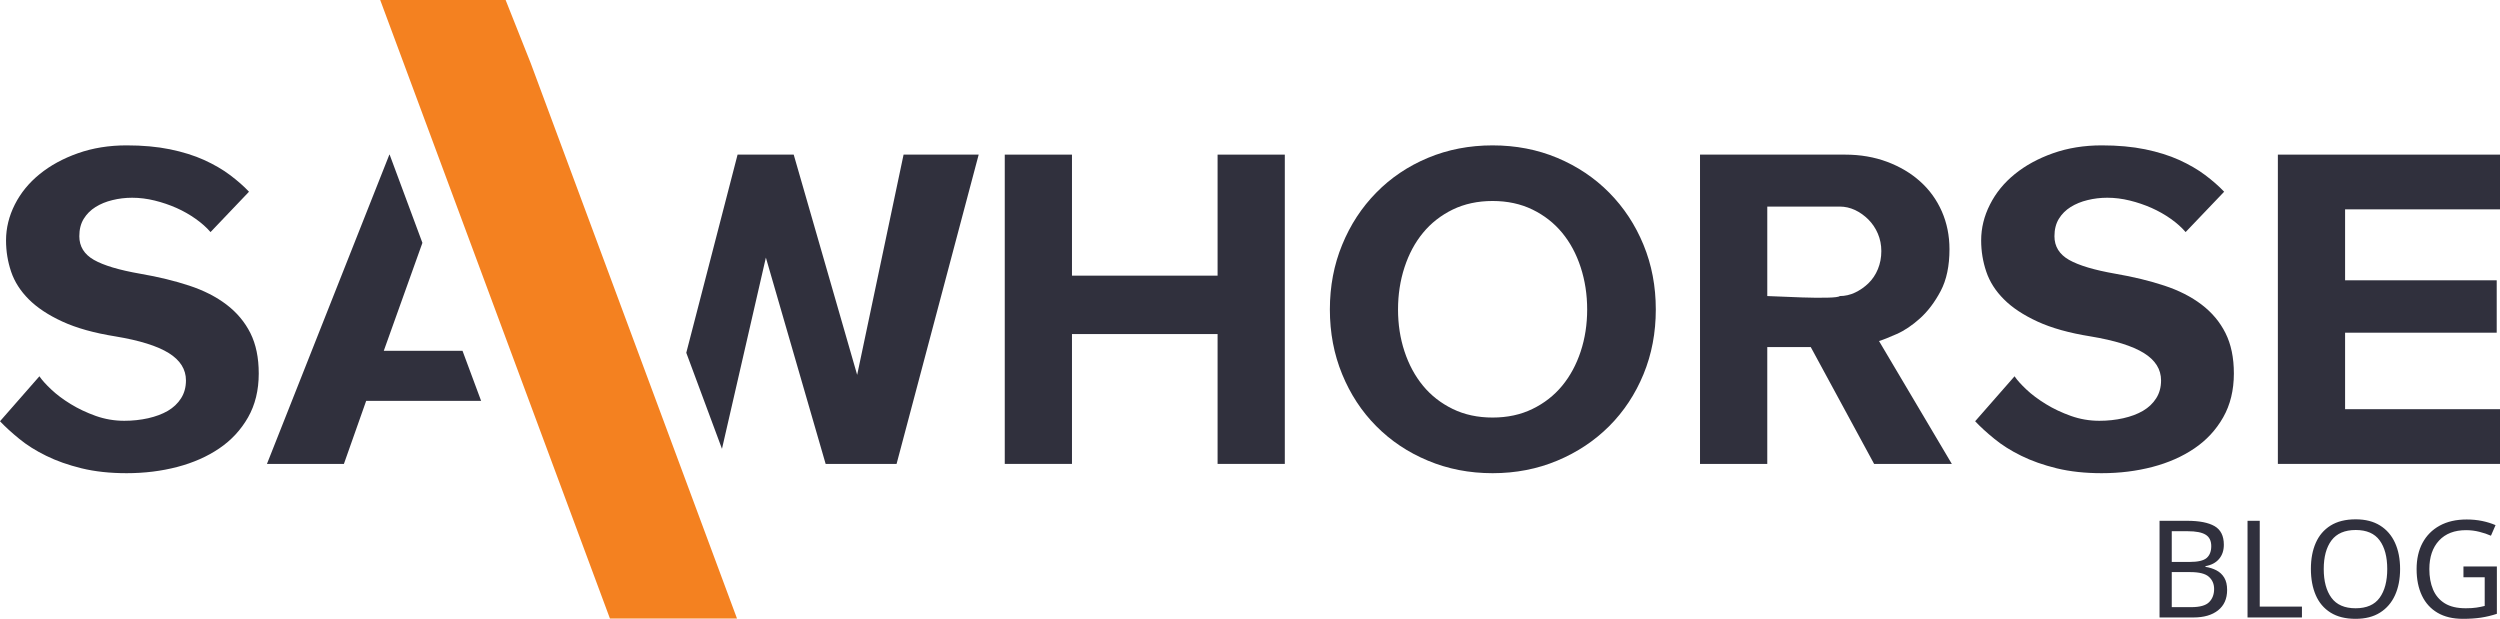
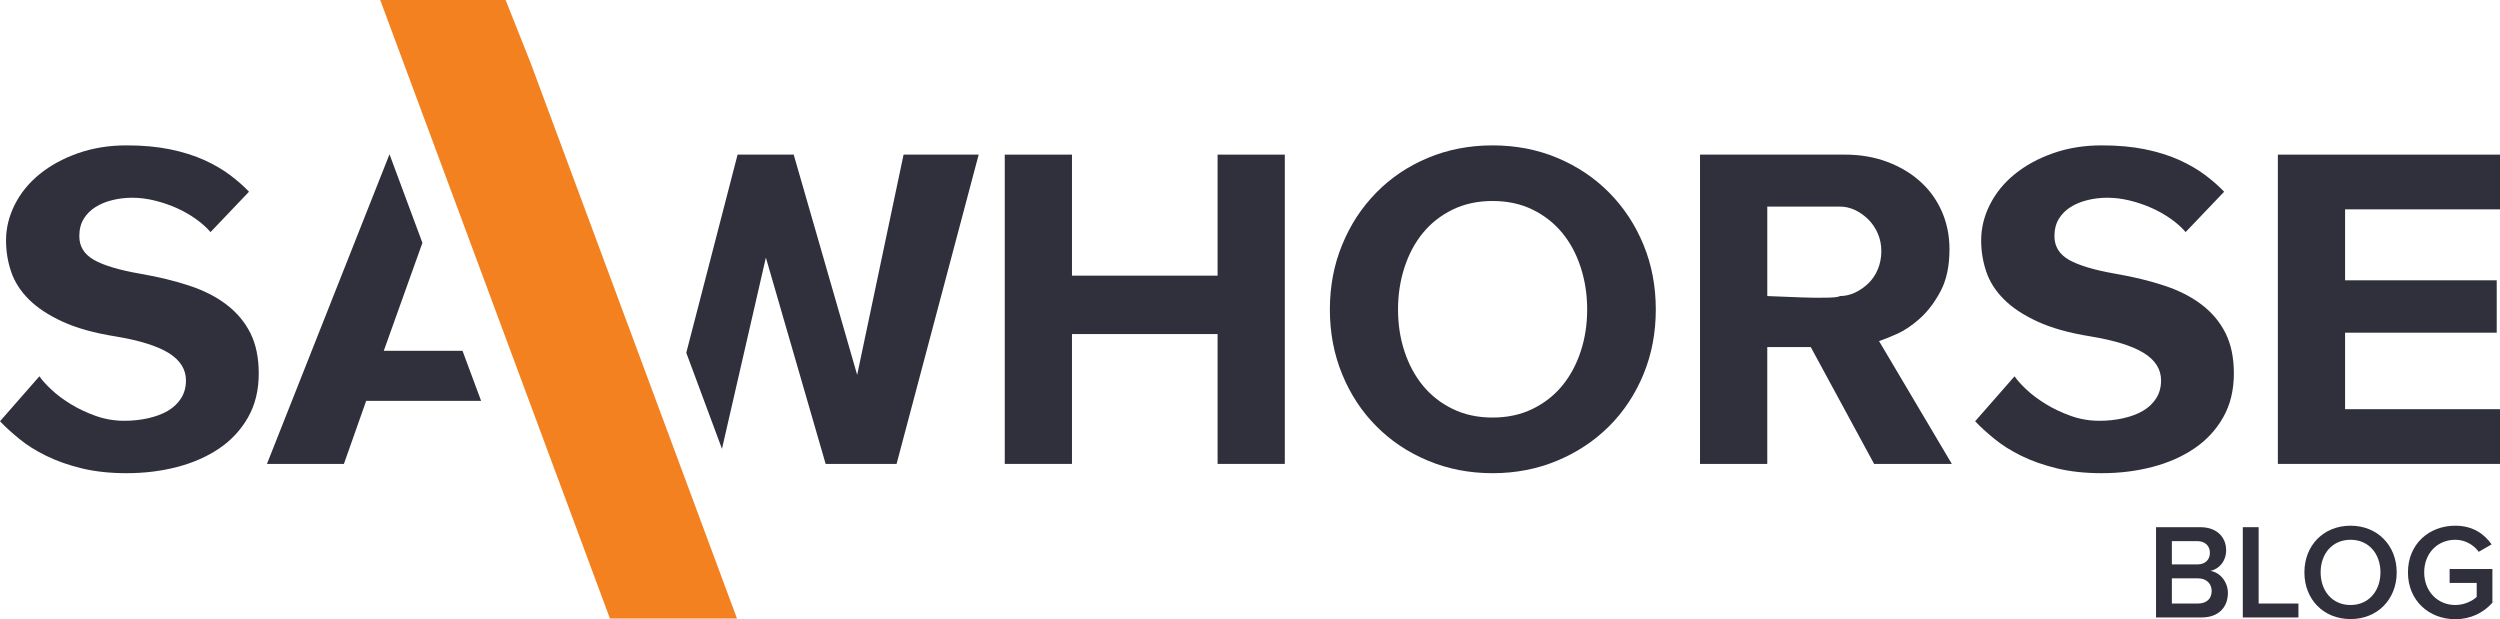
<svg xmlns="http://www.w3.org/2000/svg" version="1.1" id="Layer_1" x="0px" y="0px" width="738.746px" height="182.779px" viewBox="0 0 738.746 182.779" enable-background="new 0 0 738.746 182.779" xml:space="preserve">
  <path fill="#30303D" d="M73.308,123.315c-2.108,3.701-4.935,6.758-8.495,9.174c-3.561,2.426-7.699,4.249-12.402,5.483  c-4.703,1.236-9.706,1.854-15.005,1.854c-4.926,0-9.358-0.479-13.282-1.437c-3.939-0.966-7.428-2.192-10.487-3.707  c-3.058-1.498-5.714-3.166-7.946-5.005c-2.239-1.82-4.131-3.551-5.691-5.197l11.645-13.288c0.742,1.097,1.9,2.393,3.499,3.899  c1.598,1.506,3.513,2.942,5.753,4.316c2.239,1.374,4.71,2.532,7.397,3.498c2.703,0.957,5.506,1.437,8.432,1.437  c2.464,0,4.819-0.255,7.058-0.756c2.232-0.503,4.17-1.229,5.823-2.187c1.637-0.966,2.942-2.2,3.899-3.707  c0.958-1.506,1.444-3.267,1.444-5.274c0-3.281-1.699-5.984-5.073-8.086c-3.375-2.099-8.626-3.743-15.761-4.925  c-6.302-1.005-11.529-2.473-15.684-4.387c-4.162-1.914-7.467-4.109-9.938-6.579c-2.456-2.464-4.201-5.182-5.205-8.155  c-1.004-2.965-1.506-6.047-1.506-9.243c0-3.653,0.873-7.197,2.602-10.619c1.738-3.428,4.186-6.424,7.337-8.973  c3.15-2.563,6.919-4.618,11.306-6.17c4.386-1.552,9.174-2.324,14.378-2.324c4.758,0,9.021,0.387,12.812,1.158  c3.791,0.78,7.143,1.83,10.077,3.15c2.92,1.329,5.483,2.811,7.669,4.456c2.193,1.645,4.07,3.29,5.614,4.935L62.21,68.581  c-1.189-1.375-2.649-2.68-4.387-3.908c-1.738-1.235-3.629-2.309-5.683-3.228c-2.055-0.904-4.201-1.637-6.44-2.186  c-2.24-0.549-4.448-0.827-6.649-0.827c-2.008,0-3.947,0.232-5.822,0.696c-1.877,0.447-3.537,1.135-4.997,2.045  c-1.466,0.919-2.624,2.078-3.497,3.499c-0.873,1.421-1.297,3.135-1.297,5.135c0,3.019,1.437,5.344,4.317,6.988  c2.873,1.638,7.46,3.013,13.769,4.109c5.297,0.911,10.093,2.085,14.387,3.498c4.293,1.413,7.969,3.282,11.027,5.613  c3.058,2.332,5.414,5.143,7.058,8.426c1.645,3.29,2.463,7.267,2.463,11.932C76.458,115.3,75.408,119.617,73.308,123.315z" />
  <path fill="#30303D" d="M359.795,137.084v-38.37h-43.029v38.37h-19.862V45.692h19.862v35.762h43.029V45.692h19.864v91.392H359.795z" />
  <path fill="#30303D" d="M485.656,110.575c-2.424,5.884-5.806,11.011-10.131,15.343c-4.34,4.333-9.467,7.745-15.353,10.202  c-5.898,2.471-12.262,3.707-19.119,3.707c-6.844,0-13.221-1.236-19.105-3.707c-5.9-2.457-10.982-5.869-15.275-10.202  c-4.309-4.332-7.659-9.459-10.069-15.343c-2.424-5.893-3.629-12.264-3.629-19.121c0-6.85,1.205-13.221,3.629-19.104  c2.41-5.901,5.761-11.036,10.069-15.414c4.294-4.387,9.376-7.815,15.275-10.287c5.885-2.462,12.262-3.69,19.105-3.69  c6.857,0,13.221,1.228,19.119,3.69c5.886,2.472,11.013,5.9,15.353,10.287c4.325,4.378,7.707,9.513,10.131,15.414  c2.426,5.883,3.63,12.254,3.63,19.104C489.286,98.312,488.081,104.683,485.656,110.575z M467.092,78.99  c-1.283-3.93-3.104-7.328-5.483-10.208s-5.296-5.159-8.771-6.857c-3.46-1.684-7.399-2.533-11.784-2.533  c-4.371,0-8.309,0.849-11.784,2.533c-3.46,1.698-6.395,3.977-8.758,6.857c-2.379,2.88-4.2,6.279-5.483,10.208  c-1.28,3.931-1.914,8.086-1.914,12.464c0,4.387,0.634,8.526,1.914,12.402c1.283,3.885,3.104,7.26,5.483,10.147  c2.363,2.873,5.298,5.158,8.758,6.842c3.476,1.698,7.413,2.54,11.784,2.54c4.385,0,8.324-0.842,11.784-2.54  c3.476-1.684,6.393-3.969,8.771-6.842c2.379-2.888,4.2-6.263,5.483-10.147c1.282-3.876,1.914-8.016,1.914-12.402  C469.006,87.076,468.374,82.921,467.092,78.99z" />
  <path fill="#30303D" d="M553.796,137.084l-18.719-34.524h-12.85v34.524H502.35V45.692h42.89c4.479,0,8.618,0.71,12.402,2.124  c3.784,1.42,7.058,3.359,9.792,5.831c2.748,2.463,4.865,5.405,6.379,8.834c1.497,3.421,2.255,7.15,2.255,11.166  c0,4.927-0.865,9.044-2.595,12.333c-1.745,3.29-3.768,5.986-6.102,8.085c-2.332,2.101-4.633,3.646-6.919,4.649  c-2.285,1.01-4.016,1.698-5.205,2.062l21.514,36.309L553.796,137.084L553.796,137.084z M554.909,69.052  c-0.679-1.598-1.621-2.988-2.795-4.177c-1.19-1.182-2.502-2.125-3.953-2.812c-1.468-0.679-2.966-1.02-4.51-1.02h-21.423v26.441  c4.278,0.186,7.723,0.324,10.364,0.409c2.641,0.093,5.08,0.115,7.306,0.07c2.224-0.047,3.476-0.209,3.753-0.479  c1.544,0,3.042-0.34,4.51-1.027c1.451-0.687,2.764-1.599,3.953-2.742c1.174-1.143,2.116-2.532,2.795-4.177  c0.68-1.645,1.021-3.422,1.021-5.344C555.929,72.366,555.588,70.651,554.909,69.052z" />
  <path fill="#30303D" d="M656.951,123.315c-2.1,3.701-4.927,6.758-8.494,9.174c-3.568,2.426-7.69,4.249-12.401,5.483  c-4.712,1.236-9.699,1.854-14.997,1.854c-4.943,0-9.359-0.479-13.299-1.437c-3.922-0.966-7.429-2.192-10.485-3.707  c-3.058-1.498-5.699-3.166-7.938-5.005c-2.24-1.82-4.14-3.551-5.685-5.197l11.647-13.288c0.725,1.097,1.898,2.393,3.49,3.899  c1.59,1.506,3.522,2.942,5.761,4.316c2.224,1.374,4.694,2.532,7.398,3.498c2.688,0.957,5.499,1.437,8.418,1.437  c2.471,0,4.818-0.255,7.058-0.756c2.239-0.503,4.187-1.229,5.823-2.187c1.651-0.966,2.95-2.2,3.906-3.707  c0.958-1.506,1.437-3.267,1.437-5.274c0-3.281-1.684-5.984-5.065-8.086c-3.382-2.099-8.634-3.743-15.753-4.925  c-6.301-1.005-11.537-2.473-15.692-4.387c-4.153-1.914-7.476-4.109-9.931-6.579c-2.472-2.464-4.2-5.182-5.205-8.155  c-1.004-2.965-1.514-6.047-1.514-9.243c0-3.653,0.865-7.197,2.61-10.619c1.729-3.428,4.171-6.424,7.321-8.973  c3.151-2.563,6.92-4.618,11.305-6.17c4.387-1.552,9.189-2.324,14.395-2.324c4.742,0,9.019,0.387,12.805,1.158  c3.782,0.78,7.15,1.83,10.069,3.15c2.917,1.329,5.483,2.811,7.676,4.456c2.192,1.645,4.061,3.29,5.621,4.935l-11.383,11.923  c-1.174-1.375-2.641-2.68-4.371-3.908c-1.745-1.235-3.644-2.309-5.698-3.228c-2.055-0.904-4.2-1.637-6.441-2.186  c-2.239-0.549-4.447-0.827-6.642-0.827c-2.006,0-3.953,0.232-5.82,0.696c-1.87,0.447-3.538,1.135-5.005,2.045  c-1.452,0.919-2.626,2.078-3.491,3.499c-0.865,1.421-1.296,3.135-1.296,5.135c0,3.019,1.436,5.344,4.309,6.988  c2.889,1.638,7.476,3.013,13.776,4.109c5.299,0.911,10.086,2.085,14.379,3.498c4.294,1.413,7.969,3.282,11.028,5.613  c3.058,2.332,5.421,5.143,7.057,8.426c1.652,3.29,2.471,7.267,2.471,11.932C660.101,115.3,659.051,119.617,656.951,123.315z" />
  <path fill="#30303D" d="M673.106,137.084V45.692h65.64v16.17h-45.777v20.967h44.804v15.482h-44.804v22.603h45.777v16.169  L673.106,137.084L673.106,137.084z" />
  <polygon fill="#30303D" points="113.409,103.656 124.822,71.763 115.139,45.692 115.054,45.692 78.883,137.084 101.625,137.084   108.204,118.451 142.167,118.451 136.669,103.656 " />
  <polygon fill="#30303D" points="267.004,45.692 253.289,110.775 234.539,45.692 217.953,45.692 202.794,104.243 213.342,132.63   226.316,76.118 243.977,137.084 264.935,137.084 289.198,45.692 " />
  <polygon fill="#F48120" points="156.854,18.742 149.41,0 112.351,0 180.237,182.779 217.783,182.779 " />
-   <rect x="595.746" y="155.779" fill="none" width="144" height="62" />
-   <text transform="matrix(1 0 0 1 634.2665 182.4587)" fill="#30303D" font-family="'ProximaNova-Semibold'" font-size="40">BLOG</text>
+   <g enable-background="new    ">
+     <path fill="#30303D" d="M637.105,182.459v-26.676h13.118c4.919,0,7.599,3.04,7.599,6.799c0,3.319-2.159,5.6-4.639,6.119   c2.879,0.44,5.159,3.279,5.159,6.519c0,4.16-2.72,7.239-7.759,7.239H637.105z M653.023,163.342c0-1.959-1.36-3.439-3.72-3.439   h-7.519v6.879h7.519C651.663,166.781,653.023,165.382,653.023,163.342z M653.543,174.62c0-1.999-1.399-3.719-4.039-3.719h-7.719   v7.438h7.719C652.023,178.34,653.543,176.939,653.543,174.62z" />
+     <path fill="#30303D" d="M662.745,182.459v-26.676h4.68v22.557h11.758v4.119H662.745z" />
+     <path fill="#30303D" d="M680.945,169.141c0-7.959,5.64-13.798,13.638-13.798c7.959,0,13.638,5.839,13.638,13.798   c0,7.958-5.679,13.797-13.638,13.797C686.585,182.938,680.945,177.099,680.945,169.141z M703.422,169.141   c0-5.52-3.479-9.639-8.839-9.639c-5.398,0-8.838,4.119-8.838,9.639c0,5.479,3.439,9.638,8.838,9.638   C699.942,178.779,703.422,174.62,703.422,169.141z" />
+     <path fill="#30303D" d="M711.546,169.141c0-8.399,6.238-13.798,13.997-13.798c5.199,0,8.599,2.479,10.719,5.519l-3.8,2.2   c-1.439-2-3.959-3.56-6.919-3.56c-5.278,0-9.198,3.999-9.198,9.639c0,5.559,3.92,9.638,9.198,9.638c2.72,0,5.119-1.239,6.319-2.399   v-4.119h-7.999v-4.119h12.639v9.958c-2.6,2.92-6.359,4.879-10.959,4.879C717.784,182.978,711.546,177.5,711.546,169.141z" />
+   </g>
</svg>
